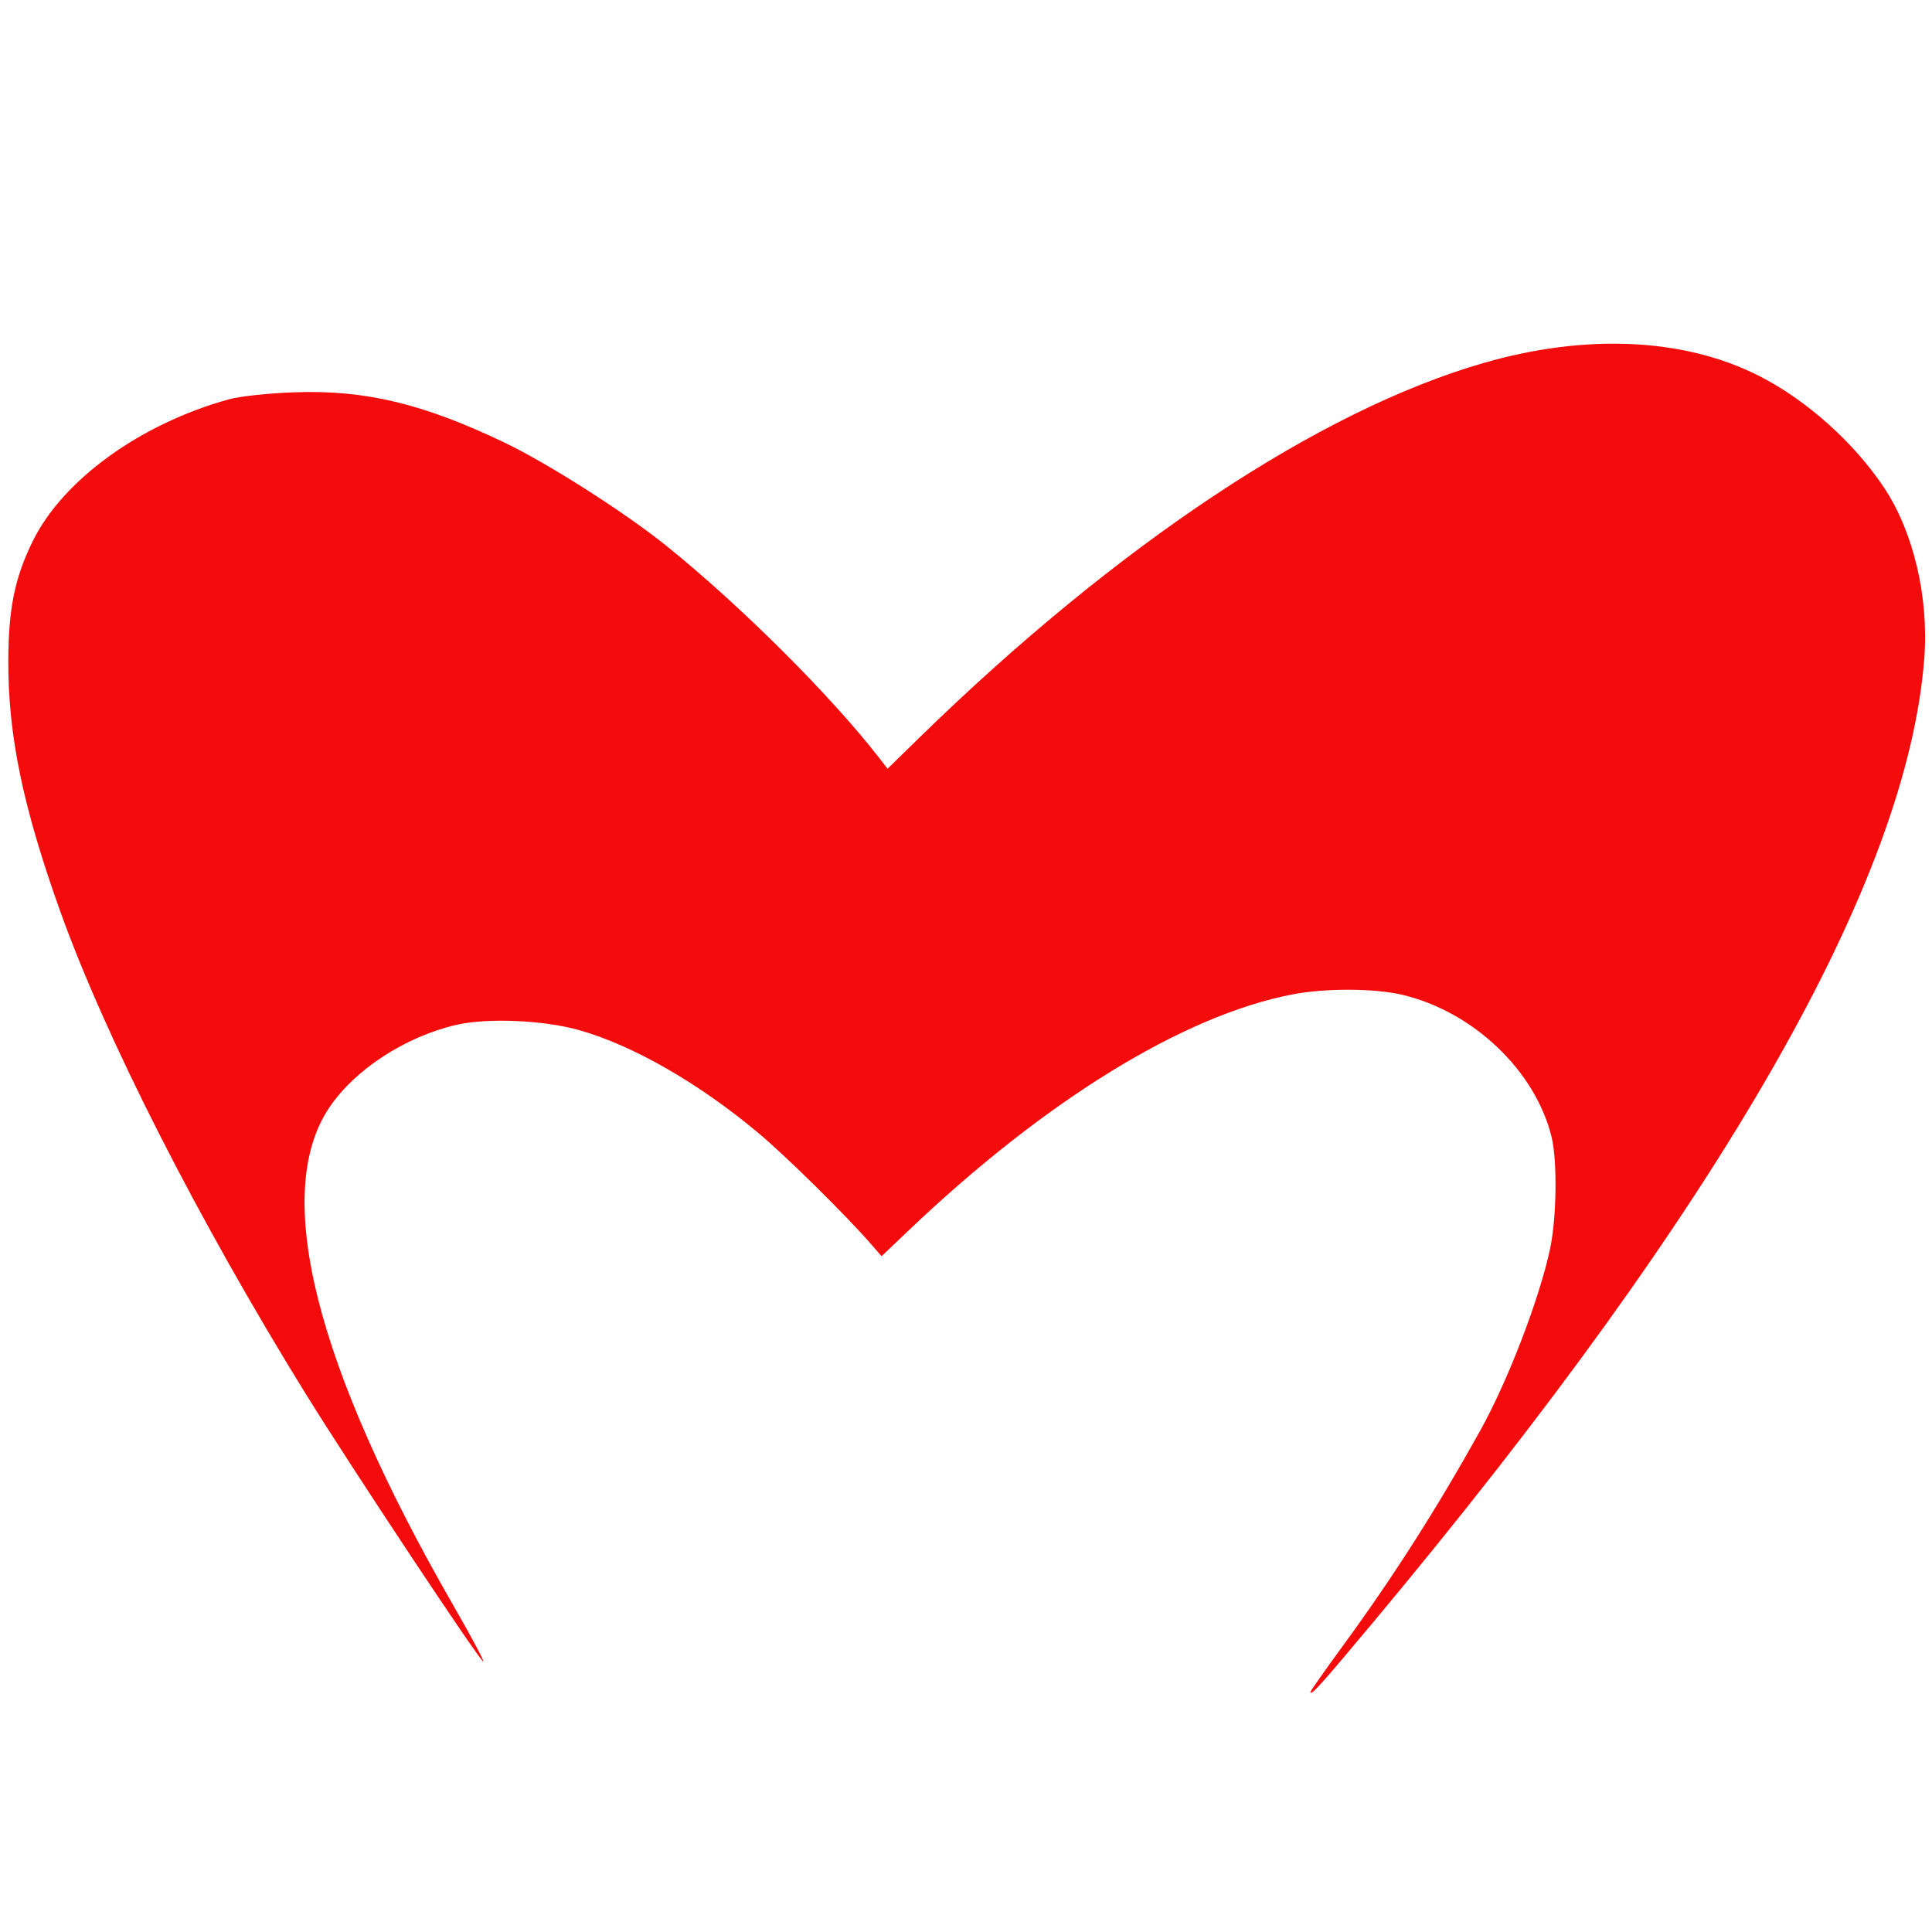
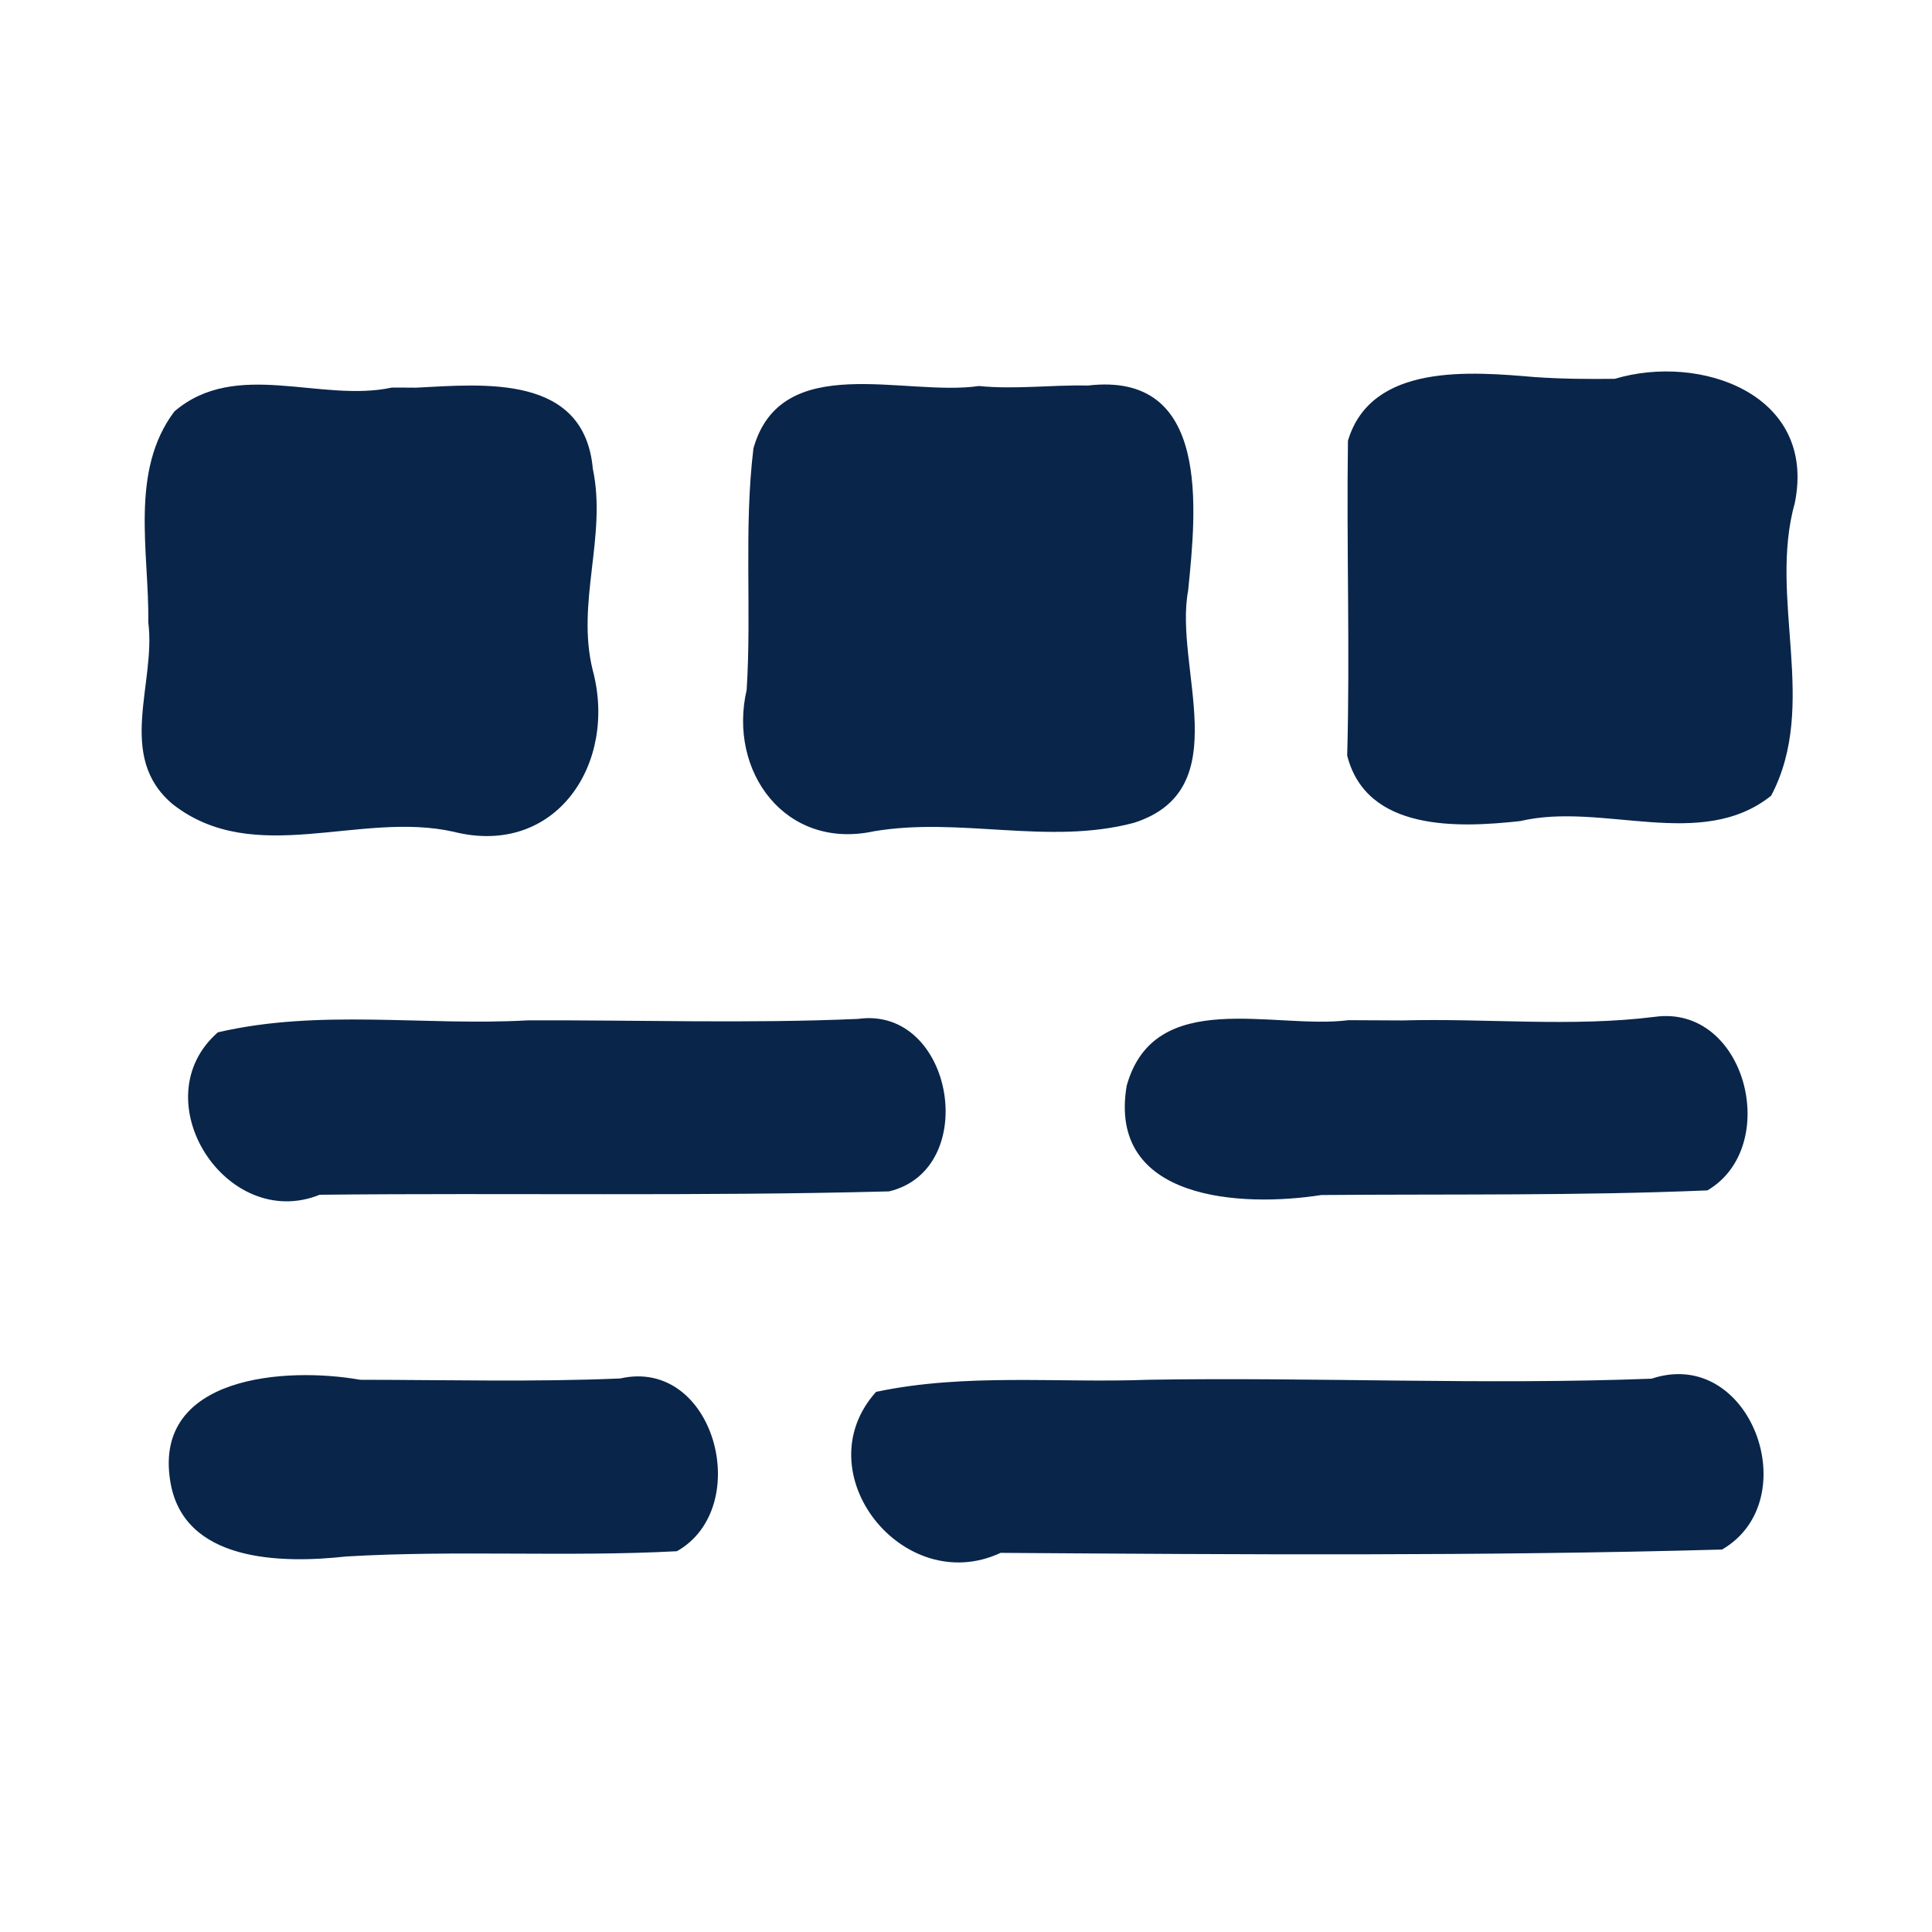
- <svg xmlns="http://www.w3.org/2000/svg" width="50mm" height="50mm" viewBox="0 0 50 50" version="1.1" id="svg878">
-   <defs id="defs875" />
-   <g id="layer1" transform="translate(-54.85715,-132.0414)">
-     <path style="fill:#f40b0b;fill-opacity:1;stroke:none;stroke-width:0.088" d="m 88.773,175.826 c 0,-0.024 0.378,-0.562 0.84,-1.194 1.31,-1.793 2.408,-3.513 3.544,-5.551 0.728,-1.306 1.549,-3.446 1.821,-4.745 0.165,-0.79 0.183,-2.254 0.036,-2.862 -0.418,-1.72 -2.028,-3.254 -3.869,-3.688 -0.715,-0.169 -1.984,-0.174 -2.832,-0.011 -2.824,0.54 -6.406,2.743 -9.95,6.119 l -0.691,0.658 -0.266,-0.306 c -0.656,-0.756 -2.205,-2.283 -2.927,-2.887 -1.537,-1.285 -3.225,-2.255 -4.619,-2.654 -0.924,-0.265 -2.4,-0.328 -3.209,-0.137 -1.317,0.31 -2.612,1.156 -3.272,2.137 -1.485,2.209 -0.375,6.655 3.22,12.902 0.442,0.768 0.787,1.413 0.767,1.434 -0.051,0.051 -3.425,-5.033 -4.593,-6.921 -2.782,-4.498 -5.182,-9.216 -6.356,-12.492 -0.966,-2.699 -1.351,-4.55 -1.345,-6.484 0.004,-1.352 0.168,-2.155 0.634,-3.1 0.783,-1.588 2.783,-3.034 5.07,-3.667 0.288,-0.08 1.016,-0.158 1.693,-0.183 1.831,-0.067 3.335,0.292 5.441,1.3 1.125,0.538 3.12,1.81 4.192,2.673 1.915,1.542 4.247,3.865 5.502,5.481 l 0.223,0.288 0.79,-0.772 c 5.134,-5.017 10.38,-8.503 14.643,-9.731 2.646,-0.762 5.174,-0.645 7.106,0.329 1.233,0.622 2.468,1.724 3.252,2.902 0.759,1.141 1.159,2.834 1.04,4.406 -0.434,5.752 -5.201,14.099 -14.233,24.92 -1.375,1.647 -1.652,1.956 -1.652,1.838 z" id="path1758" />
+ <svg xmlns="http://www.w3.org/2000/svg" width="50mm" height="50mm" viewBox="0 0 50 50" version="1.1" id="svg5">
+   <defs id="defs2">
+     </defs>
+   <g id="layer1">
+     <path id="path61333" style="fill:#09254a;fill-opacity:1;stroke-width:0.105" d="m 39.745,9.761 c -1.673,-0.143 -4.256,-0.375 -4.86,1.644 -0.04,2.708 0.055,5.434 -0.02,8.149 0.5,1.967 2.869,1.873 4.482,1.695 2.125,-0.502 4.677,0.793 6.49,-0.656 1.242,-2.355 -0.084,-5.101 0.614,-7.583 0.564,-2.817 -2.451,-3.866 -4.661,-3.206 -0.682,0.008 -1.365,0.003 -2.046,-0.044 z M 25.333,9.99 c -1.91,0.281 -5.116,-0.934 -5.834,1.614 -0.251,2.068 -0.045,4.167 -0.175,6.248 -0.491,2.112 1.002,4.158 3.295,3.661 2.236,-0.377 4.513,0.367 6.722,-0.217 2.705,-0.86 1.032,-4.024 1.408,-6.012 0.211,-2.101 0.592,-5.681 -2.595,-5.306 -0.941,-0.021 -1.881,0.106 -2.82,0.012 z m -15.189,0.04 c -1.85,0.399 -4.029,-0.75 -5.63,0.617 -1.169,1.55 -0.651,3.655 -0.676,5.461 0.203,1.583 -0.843,3.467 0.632,4.705 2.113,1.652 4.841,0.167 7.265,0.712 2.652,0.67 4.256,-1.773 3.604,-4.183 -0.433,-1.749 0.37,-3.466 0.004,-5.206 -0.22,-2.451 -2.795,-2.196 -4.575,-2.103 l -0.312,-0.002 -0.312,-9.72e-4 z m 24.748,16.373 c -1.918,0.245 -5.013,-0.874 -5.733,1.693 -0.505,2.978 2.969,3.154 5.038,2.831 3.33,-0.027 6.663,0.021 9.991,-0.12 1.929,-1.131 0.998,-4.82 -1.366,-4.491 -2.149,0.269 -4.359,0.033 -6.532,0.093 -0.466,-0.003 -0.932,-0.005 -1.397,-0.007 z m -21.238,0.004 c -2.669,0.15 -5.382,-0.305 -8.016,0.31 -1.984,1.736 0.214,5.176 2.637,4.203 4.91,-0.051 9.823,0.043 14.733,-0.087 2.386,-0.569 1.67,-4.807 -0.801,-4.464 -2.842,0.125 -5.704,0.026 -8.553,0.038 z m 16.068,9.301 c -2.349,0.089 -4.729,-0.177 -7.049,0.313 -1.879,2.09 0.707,5.34 3.223,4.167 6.221,0.043 12.448,0.086 18.67,-0.086 2.196,-1.271 0.743,-5.275 -1.823,-4.422 -4.336,0.167 -8.682,-0.043 -13.022,0.028 z m -20.402,5.3e-4 c -1.903,-0.338 -5.348,-0.112 -4.916,2.611 0.328,2.12 2.881,2.147 4.556,1.962 2.847,-0.168 5.707,0.016 8.558,-0.136 2.007,-1.135 0.975,-5.026 -1.467,-4.471 -2.225,0.095 -4.492,0.036 -6.731,0.034 z" />
  </g>
</svg>
